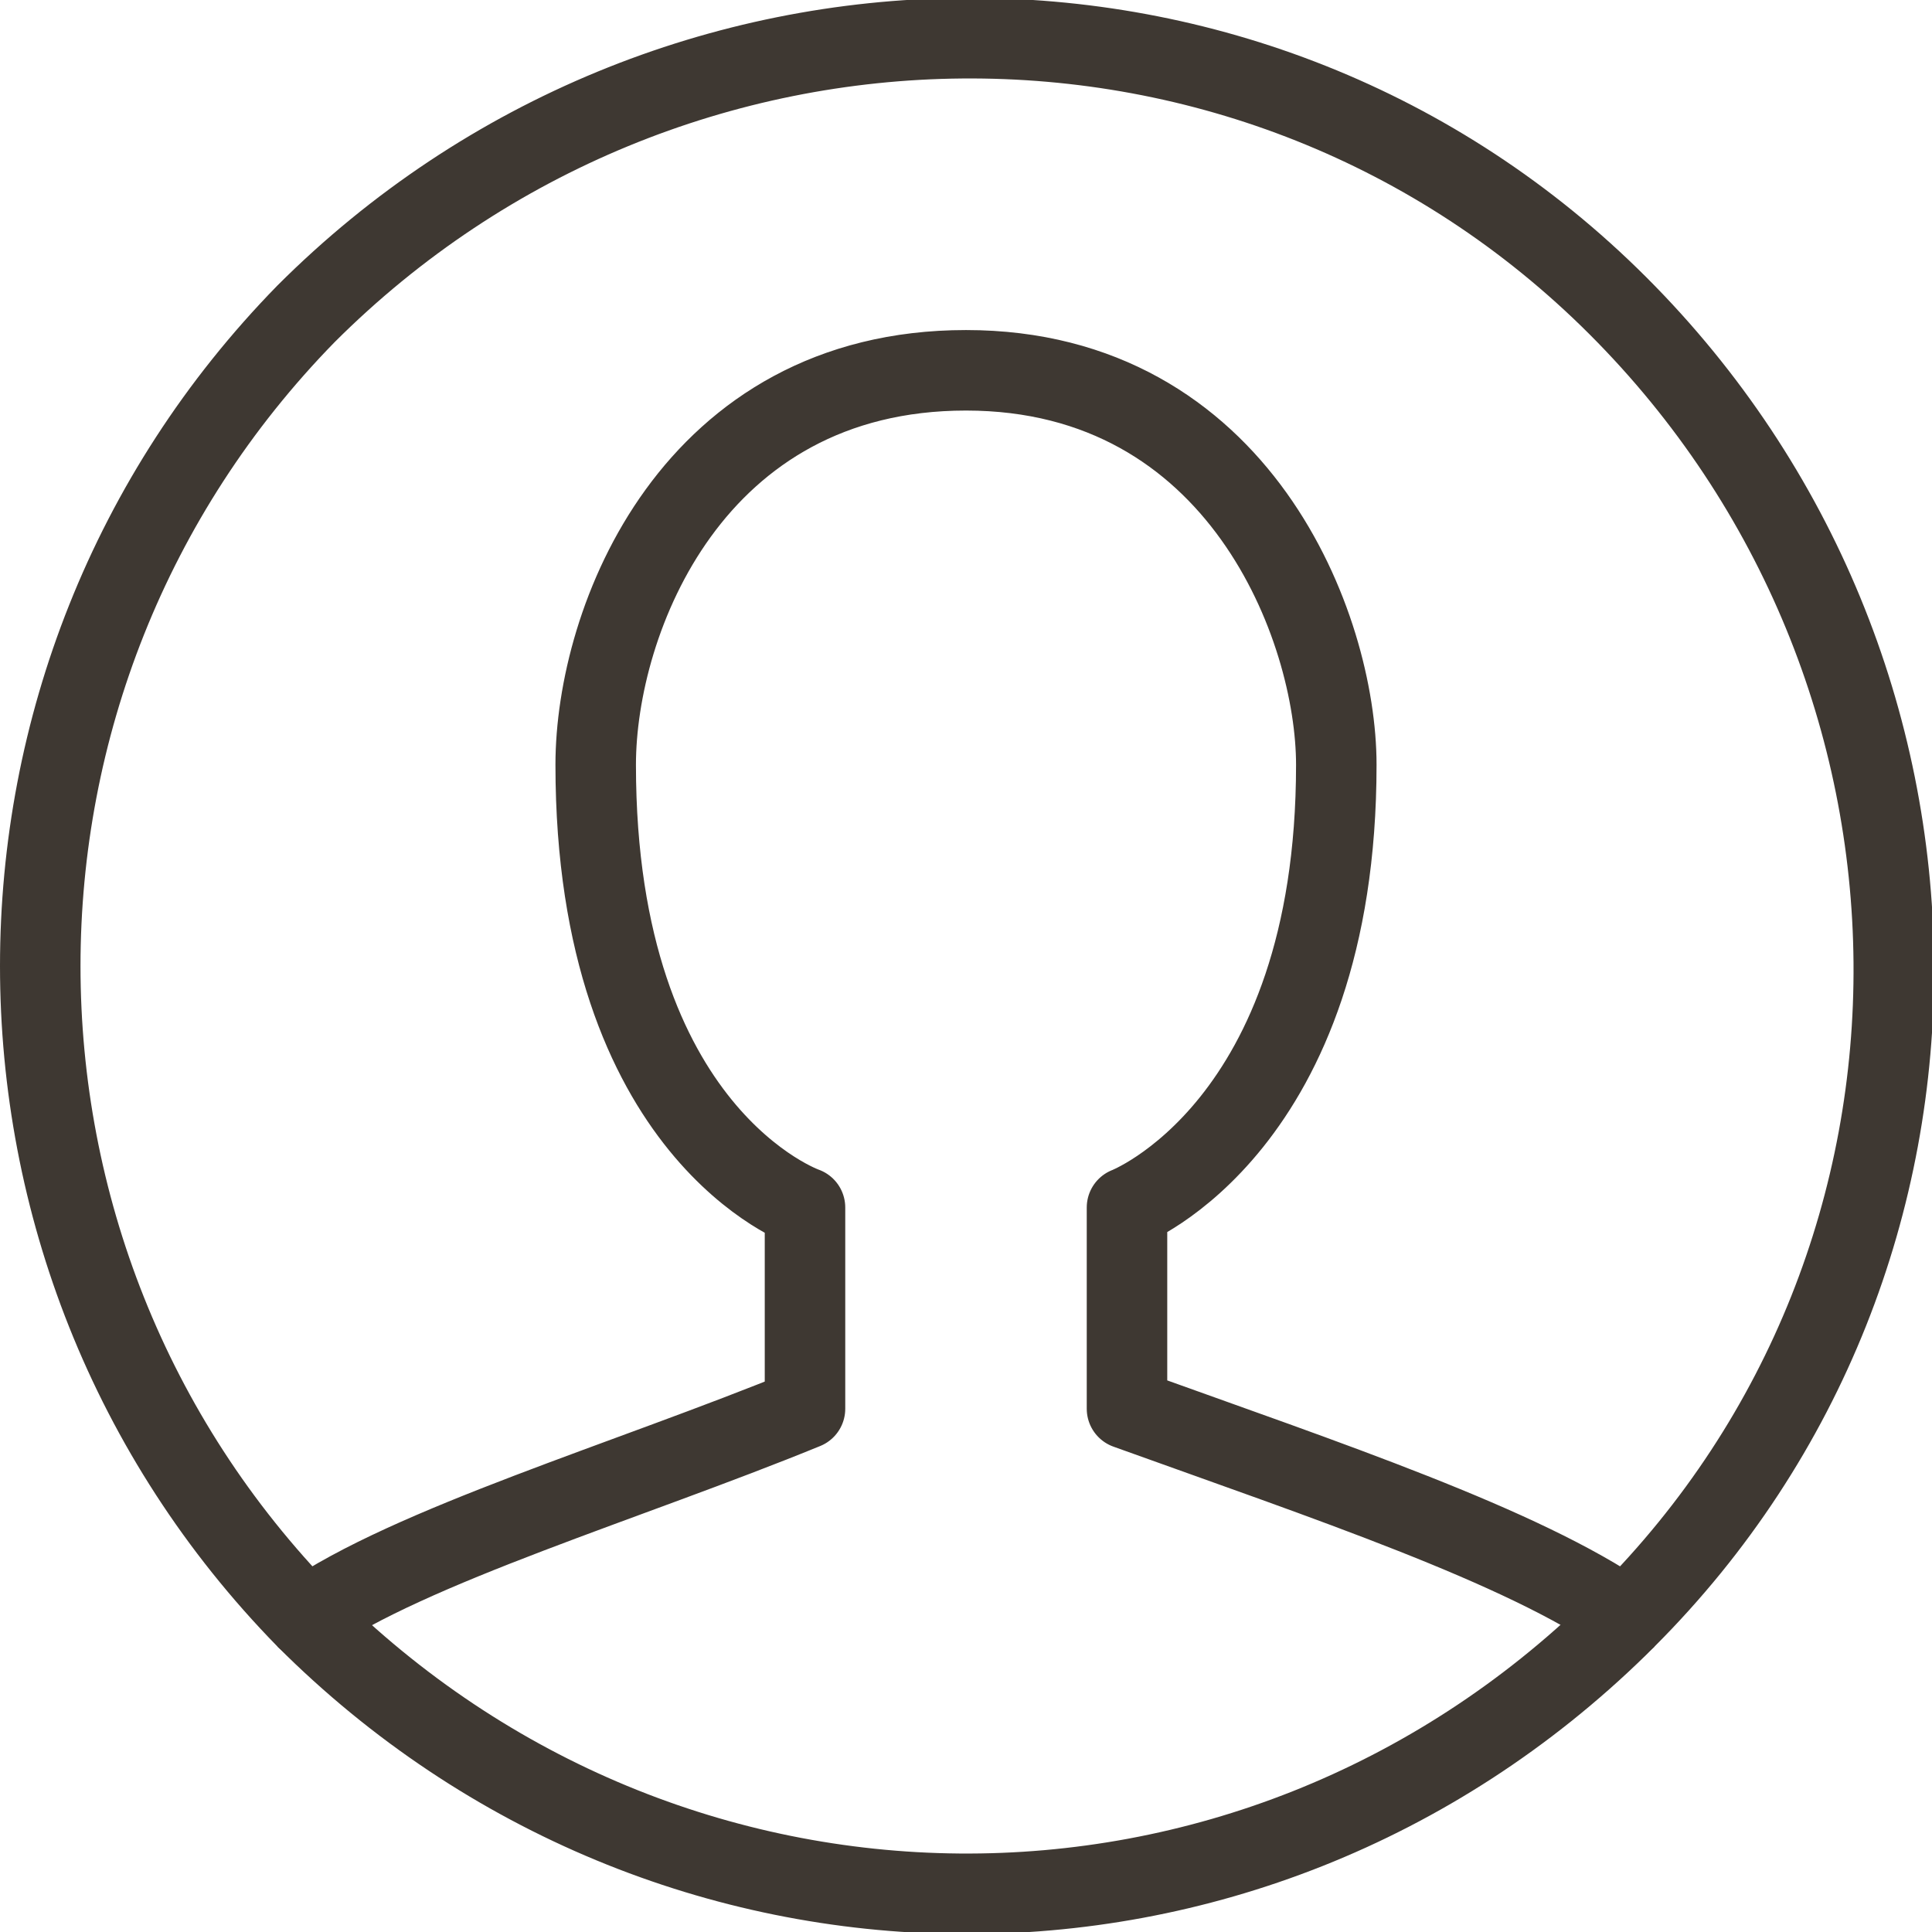
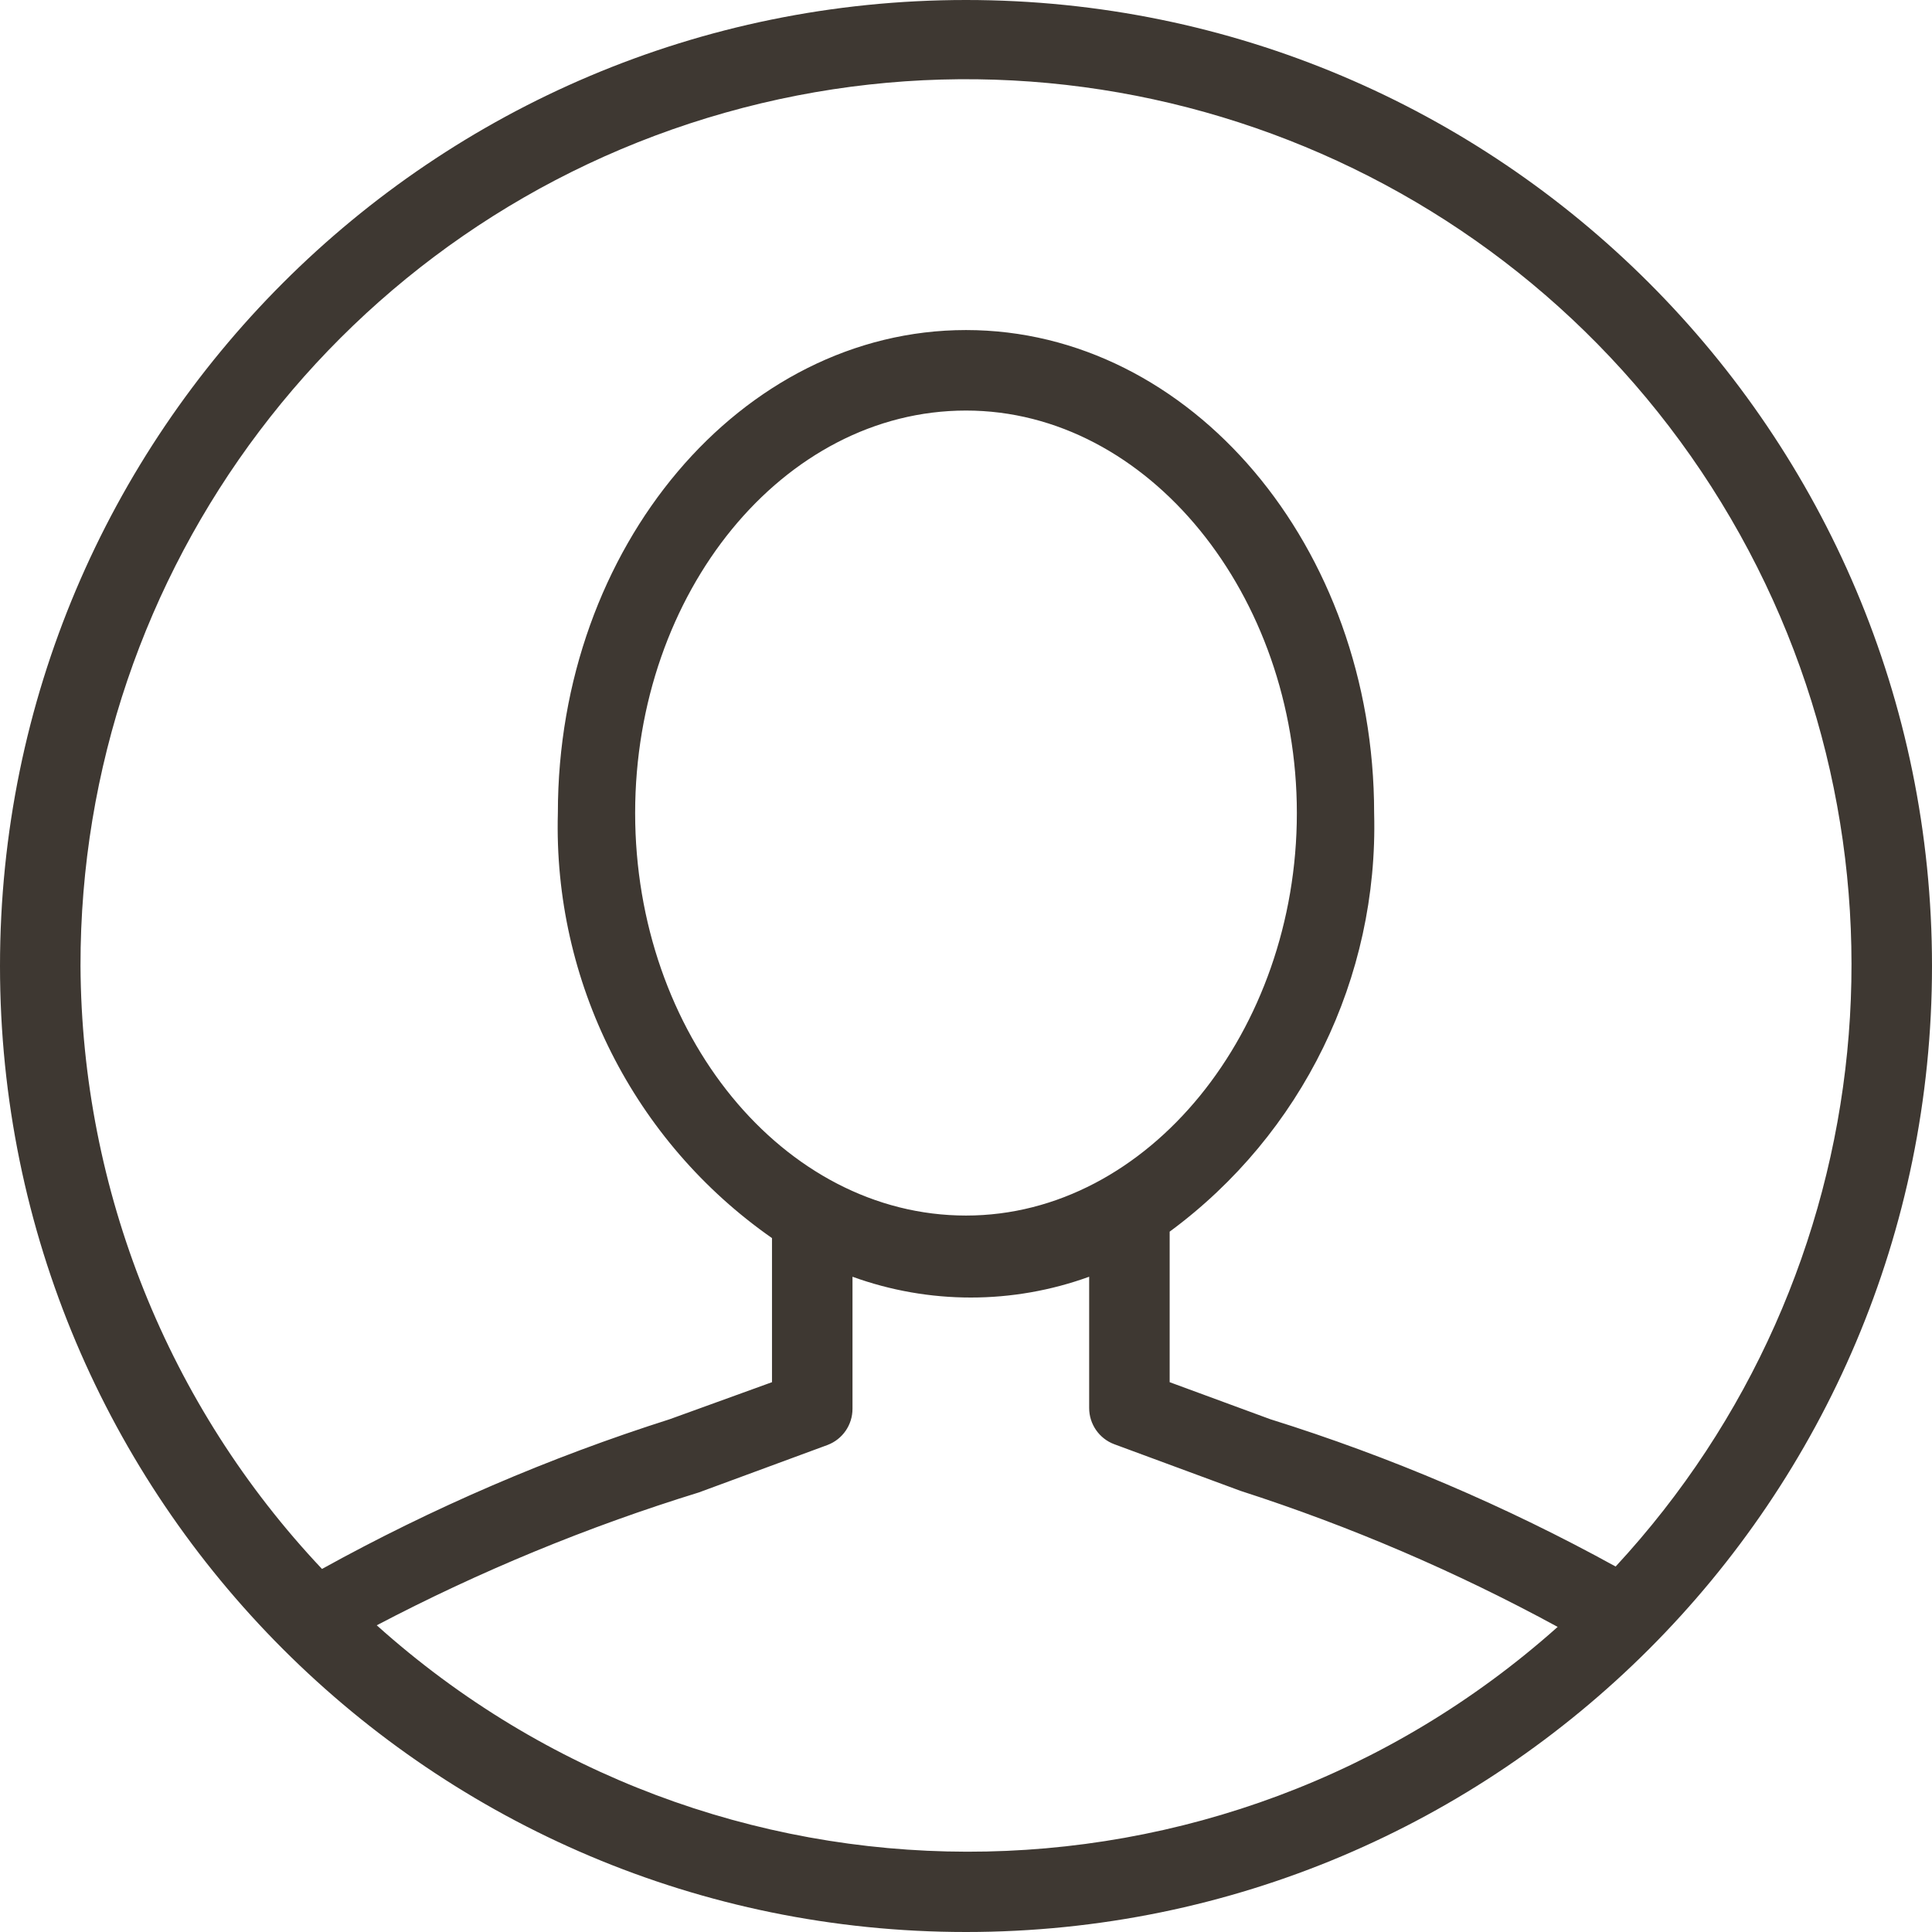
- <svg xmlns="http://www.w3.org/2000/svg" version="1.1" id="Outline_Icons" x="0px" y="0px" viewBox="0 0 24 24" style="enable-background:new 0 0 24 24;" xml:space="preserve">
-   <style type="text/css">
- 	.st0{fill:none;stroke:#3E3832;stroke-linejoin:round;}
- </style>
-   <path class="st0" d="M10,15c0,0-2.6-0.9-2.6-5.5c0-1.8,1.2-4.9,4.6-4.9s4.6,3.2,4.6,4.9c0,4.5-2.6,5.5-2.6,5.5v2.5  c2.5,0.9,4.9,1.7,6.2,2.6c4.5-4.5,4.4-11.8-0.1-16.3S8.3-0.6,3.8,3.9c-4.4,4.5-4.4,11.7,0,16.2c1.3-0.9,4-1.7,6.2-2.6L10,15L10,15z" />
-   <path class="st0" d="M3.8,20.1c4.5,4.5,11.7,4.6,16.3,0.1c0,0,0.1-0.1,0.1-0.1" />
+ <svg xmlns="http://www.w3.org/2000/svg" id="Layer_1" data-name="Layer 1" viewBox="0 0 24 24">
+   <defs>
+     <style>.cls-1{fill:#3e3832;}</style>
+   </defs>
+   <path class="cls-1" d="M12,0A12,12,0,1,0,24,12,12,12,0,0,0,12,0ZM1,12a11,11,0,1,1,19.07,7.46,23.33,23.33,0,0,0-4.29-1.83l-1.25-.46V15.3a6.25,6.25,0,0,0,2.54-5.2c0-3.31-2.28-6-5.07-6s-5.07,2.69-5.07,6a6.23,6.23,0,0,0,2.66,5.28v1.79l-1.27.46A23.91,23.91,0,0,0,4,19.49,11,11,0,0,1,1,12Zm6.89-1.9c0-2.74,1.84-5,4.11-5s4.11,2.3,4.11,5-1.84,5-4.11,5S7.89,12.84,7.89,10.1ZM4.68,20.19a23.56,23.56,0,0,1,4-1.65l1.6-.59a0.48,0.48,0,0,0,.31-0.45V15.86a4.31,4.31,0,0,0,2.94,0v1.63a0.48,0.48,0,0,0,.31.45l1.57,0.58a23,23,0,0,1,3.94,1.69A11,11,0,0,1,4.68,20.19Z" />
</svg>
